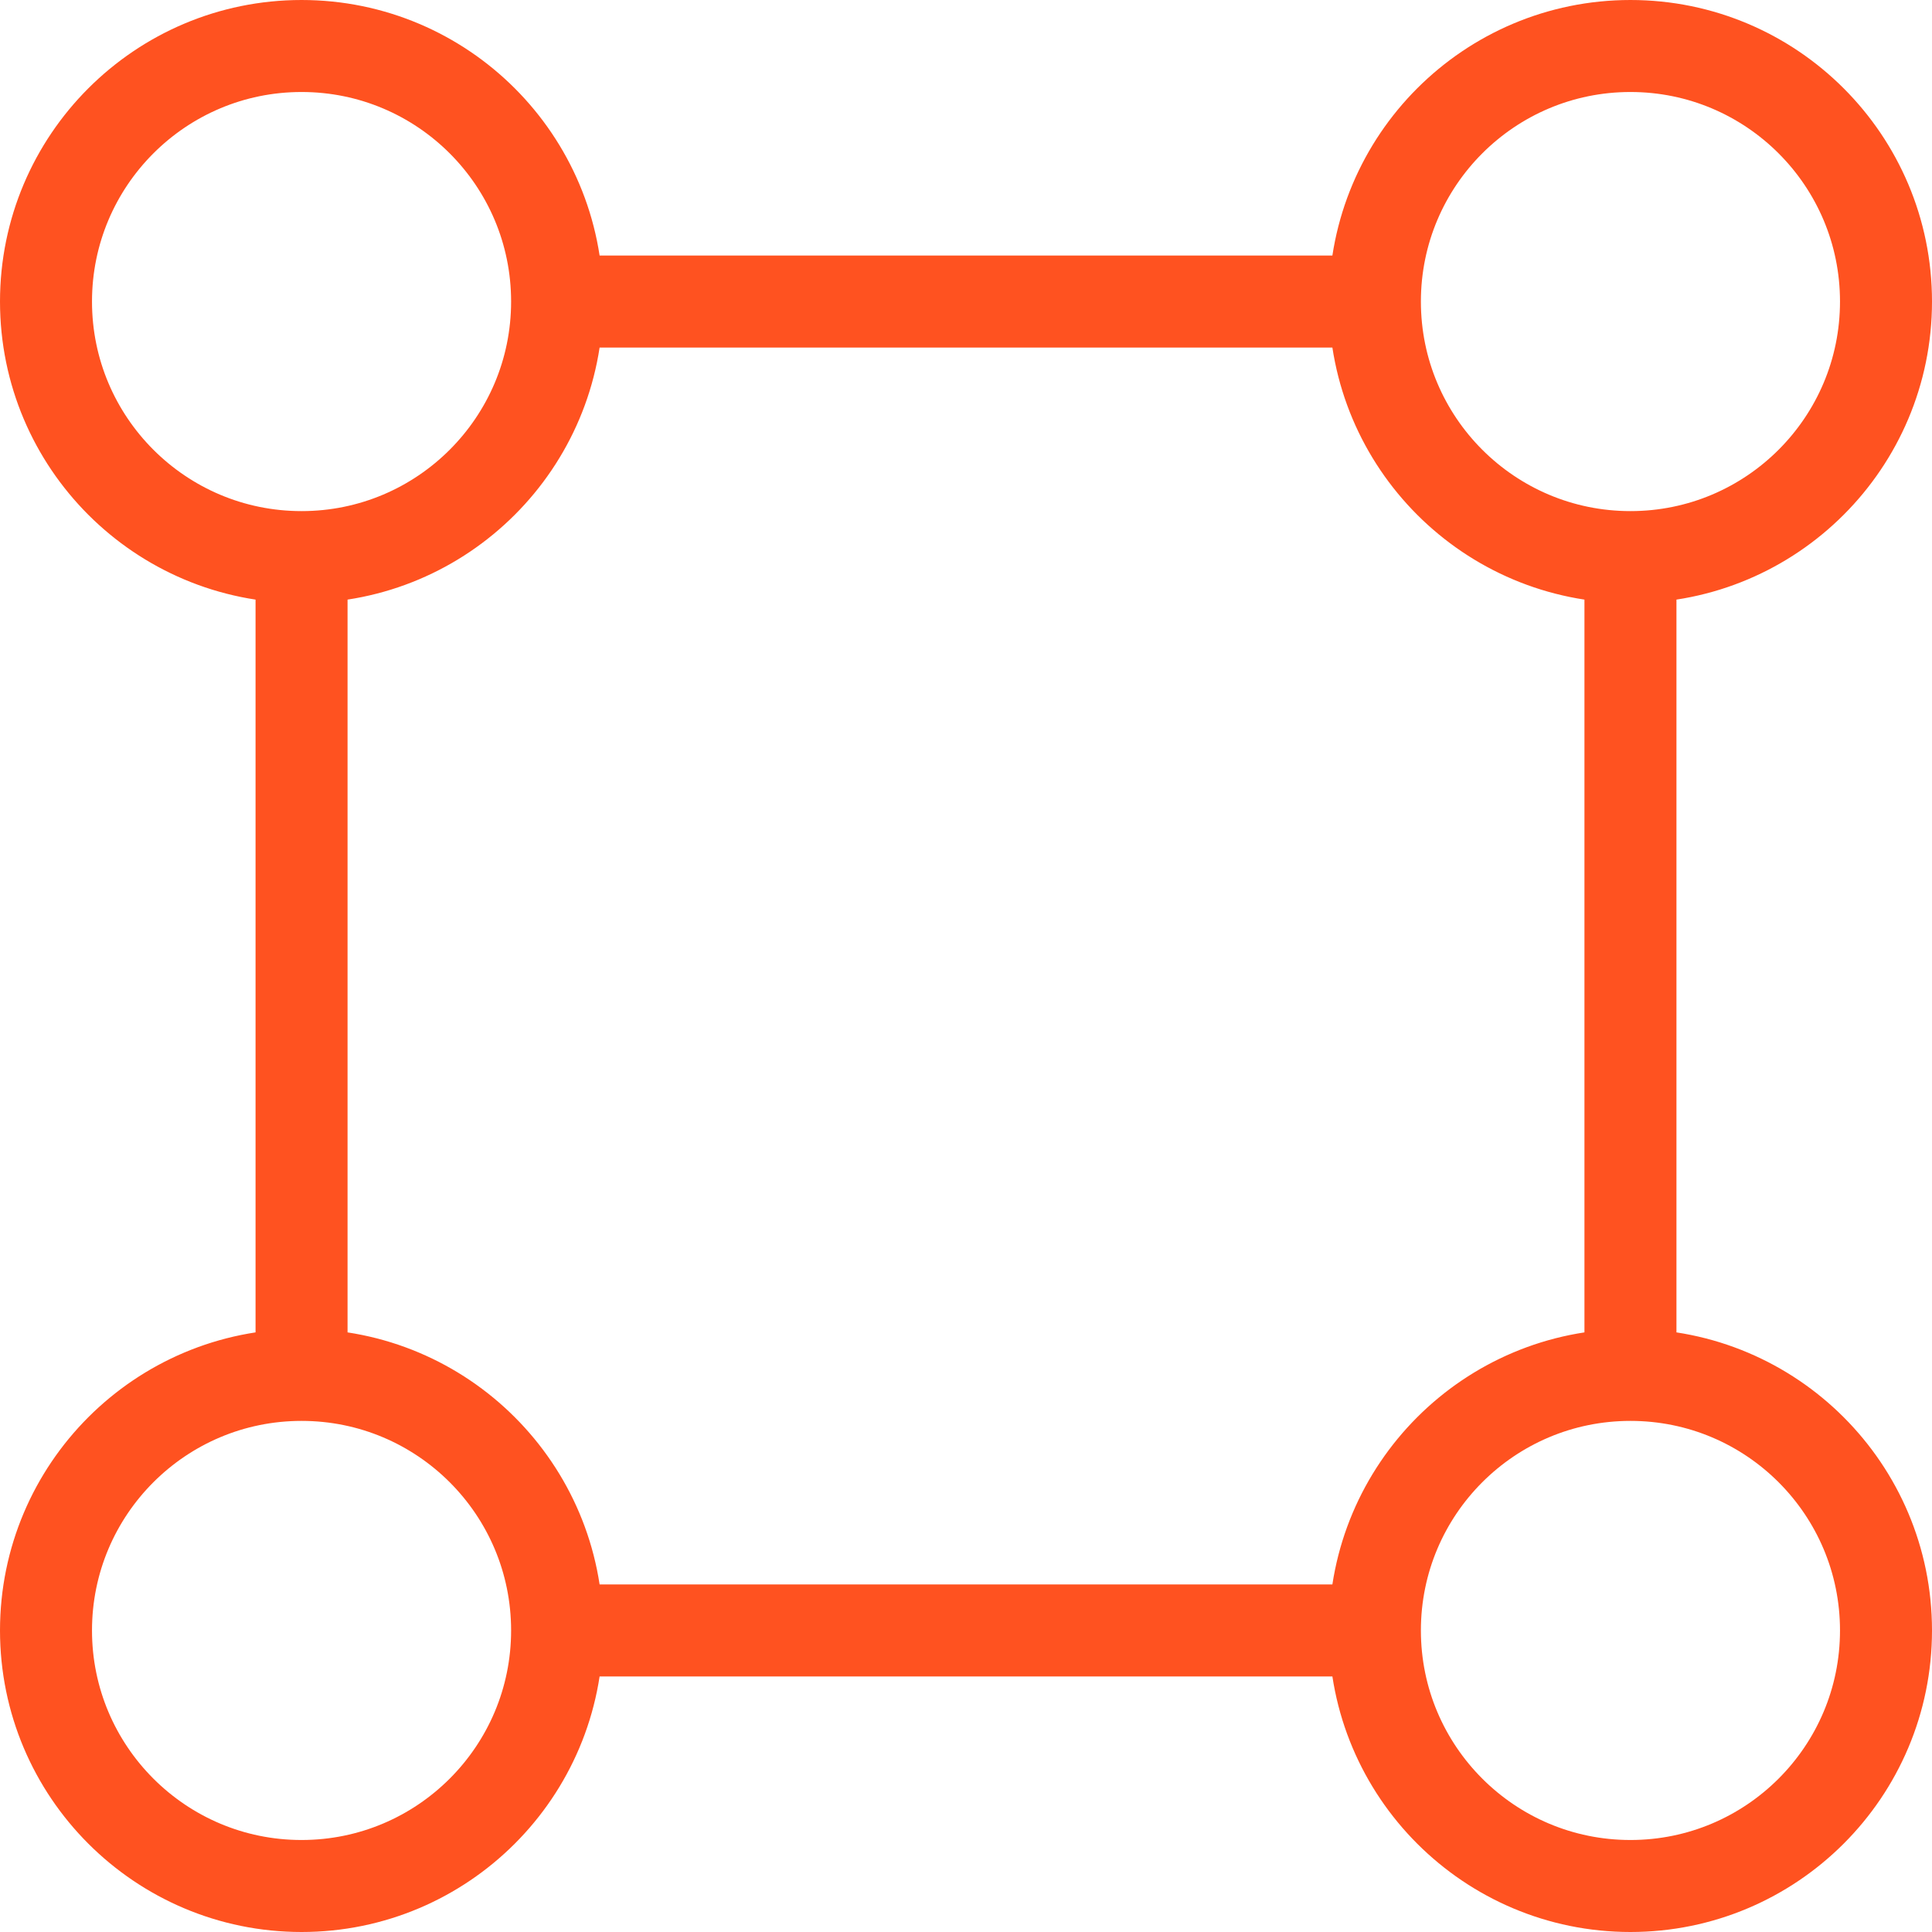
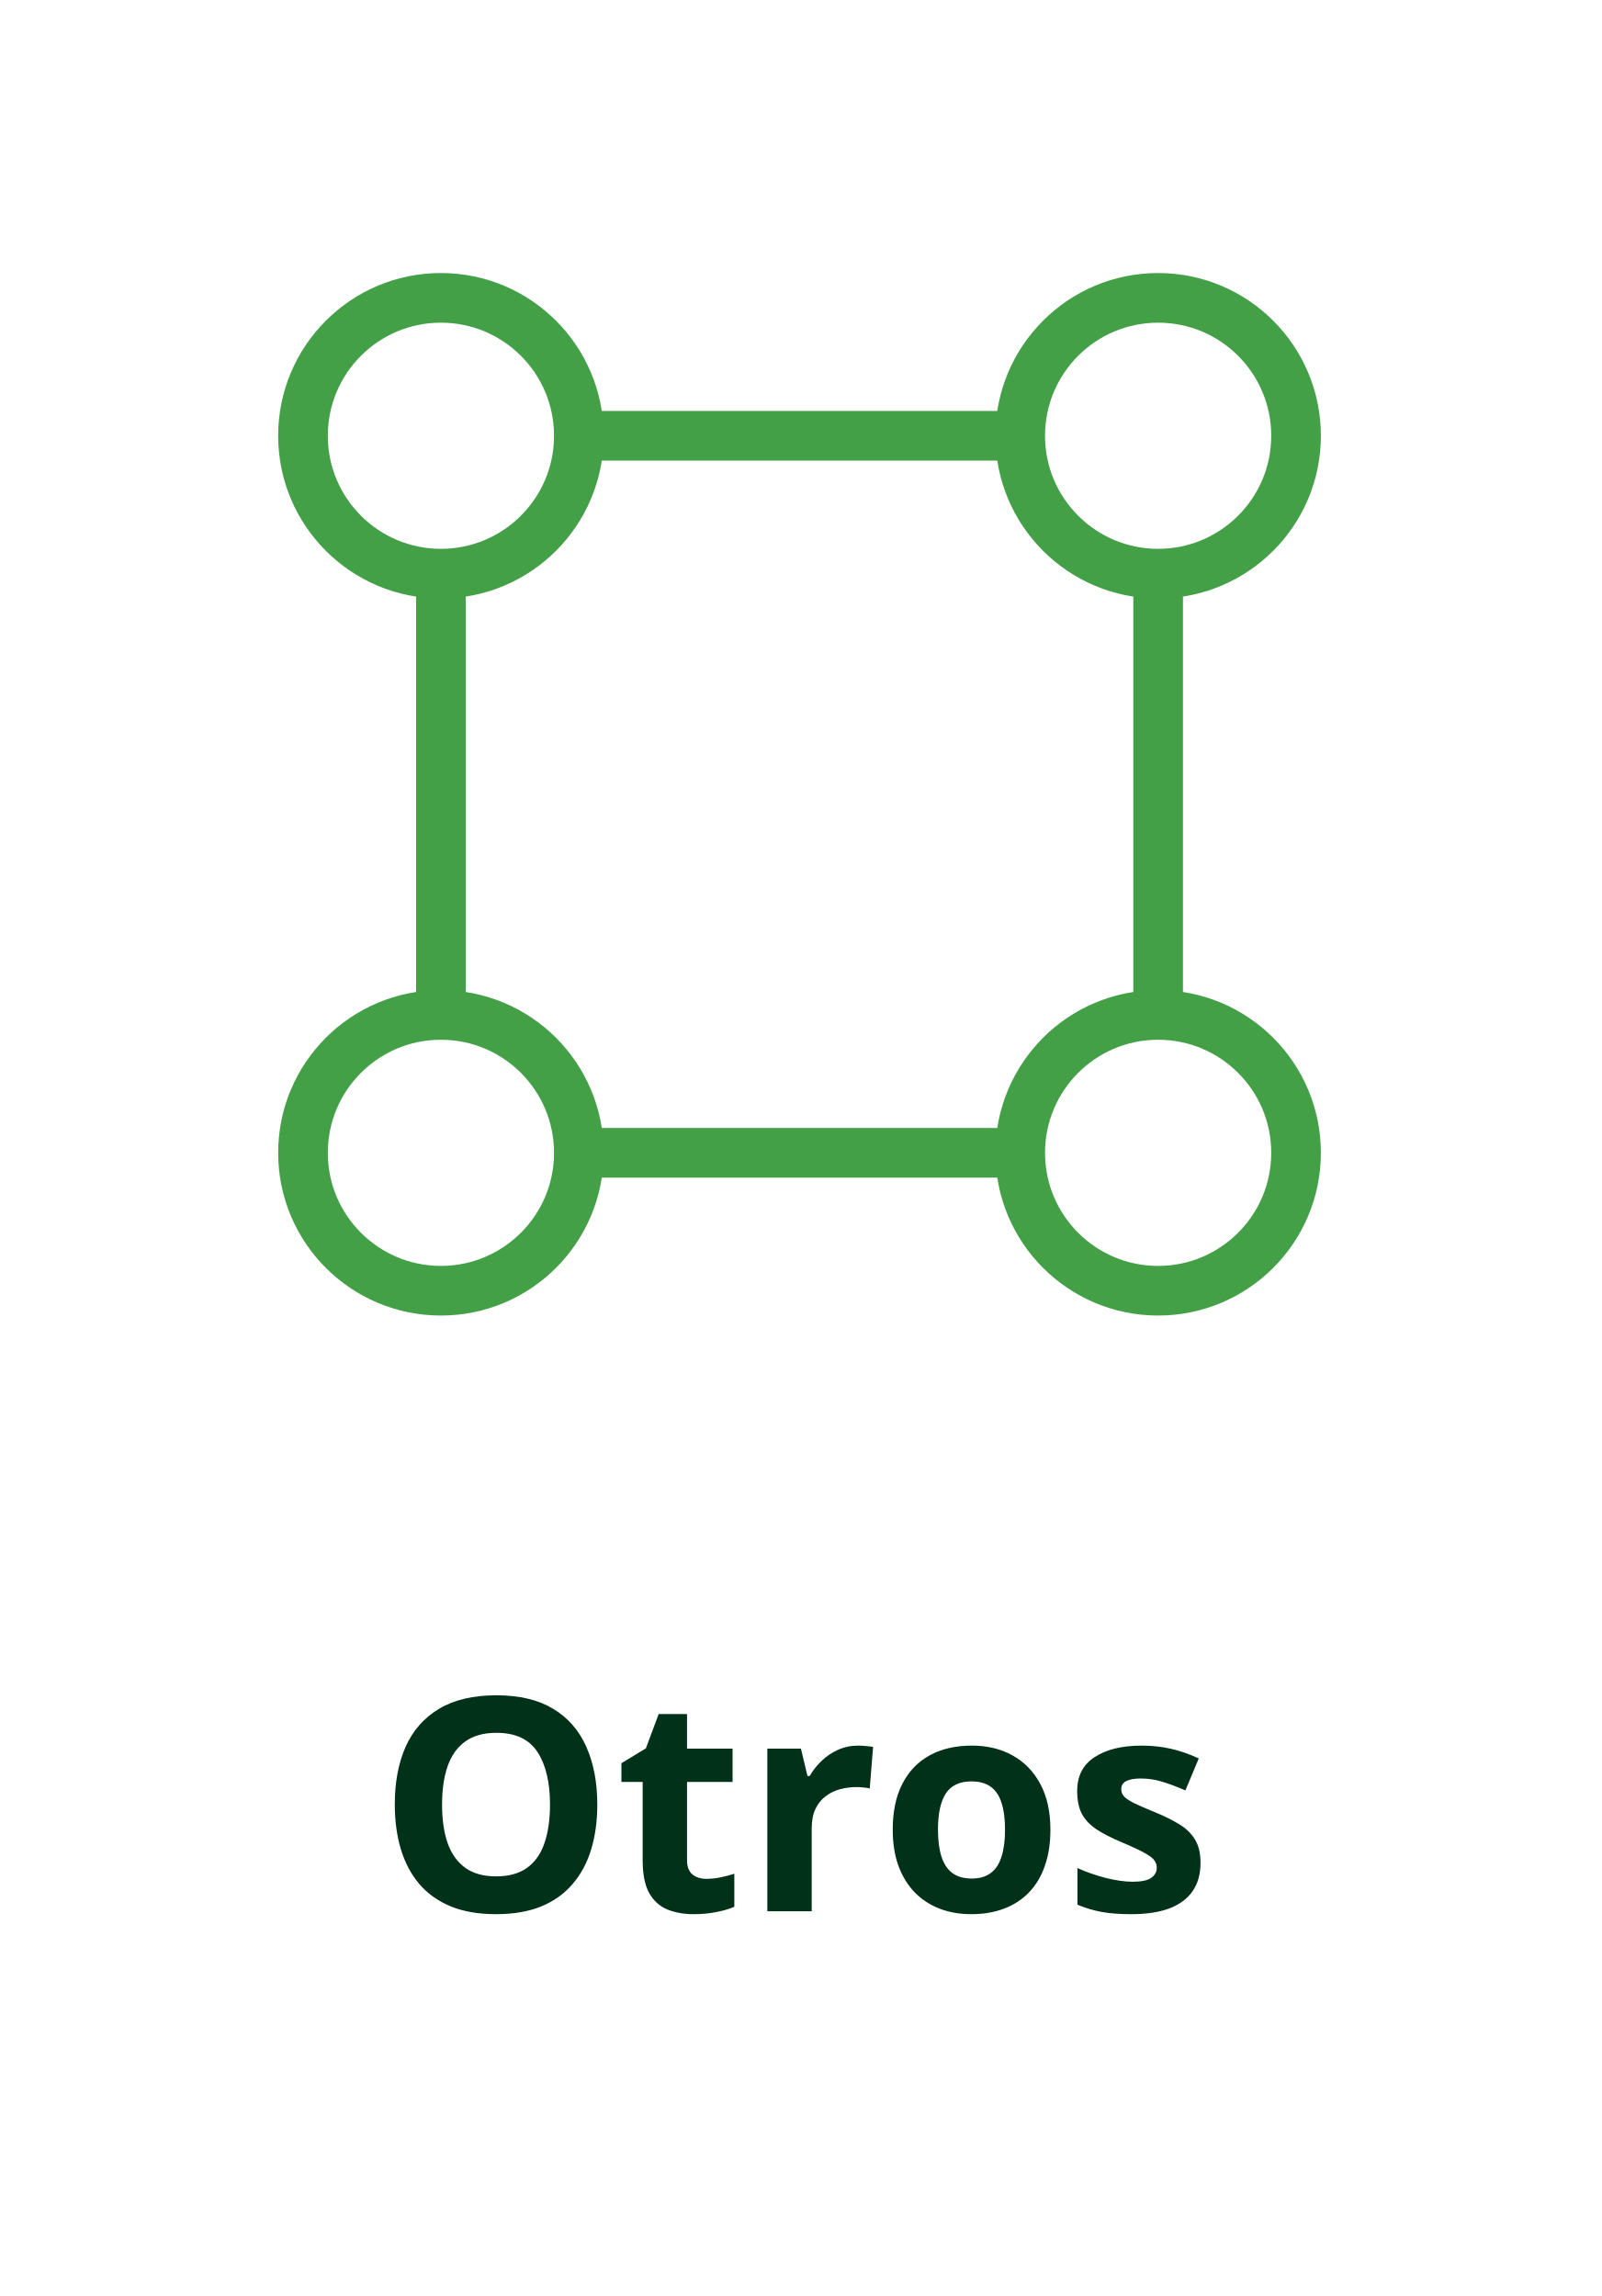
- <svg xmlns="http://www.w3.org/2000/svg" width="84" height="84" viewBox="0 0 84 84" fill="none">
-   <path d="M59.778 70.889C59.778 77.025 64.752 82 70.889 82C77.025 82 82 77.025 82 70.889C82 64.752 77.025 59.778 70.889 59.778M59.778 70.889C59.778 64.752 64.752 59.778 70.889 59.778M59.778 70.889H24.222M70.889 59.778V24.222M24.222 70.889C24.222 77.025 19.248 82 13.111 82C6.975 82 2 77.025 2 70.889C2 64.752 6.975 59.778 13.111 59.778M24.222 70.889C24.222 64.752 19.248 59.778 13.111 59.778M70.889 24.222C64.752 24.222 59.778 19.248 59.778 13.111M70.889 24.222C77.025 24.222 82 19.248 82 13.111C82 6.975 77.025 2 70.889 2C64.752 2 59.778 6.975 59.778 13.111M13.111 59.778V24.222M13.111 24.222C6.975 24.222 2 19.248 2 13.111C2 6.975 6.975 2 13.111 2C19.248 2 24.222 6.975 24.222 13.111M13.111 24.222C19.248 24.222 24.222 19.248 24.222 13.111M24.222 13.111H59.778" stroke="#FF5220" stroke-width="4" stroke-linecap="round" stroke-linejoin="round" />
+ <svg xmlns="http://www.w3.org/2000/svg" width="129" height="185" viewBox="0 0 129 185" fill="none">
+   <path d="M82.187 92.889C82.187 99.025 87.162 104 93.298 104C99.435 104 104.409 99.025 104.409 92.889C104.409 86.752 99.435 81.778 93.298 81.778M82.187 92.889C82.187 86.752 87.162 81.778 93.298 81.778M82.187 92.889H46.632M93.298 81.778V46.222M46.632 92.889C46.632 99.025 41.657 104 35.52 104C29.384 104 24.409 99.025 24.409 92.889C24.409 86.752 29.384 81.778 35.52 81.778M46.632 92.889C46.632 86.752 41.657 81.778 35.52 81.778M93.298 46.222C87.162 46.222 82.187 41.248 82.187 35.111M93.298 46.222C99.435 46.222 104.409 41.248 104.409 35.111C104.409 28.975 99.435 24 93.298 24C87.162 24 82.187 28.975 82.187 35.111M35.52 81.778V46.222M35.52 46.222C29.384 46.222 24.409 41.248 24.409 35.111C24.409 28.975 29.384 24 35.52 24C41.657 24 46.632 28.975 46.632 35.111M35.52 46.222C41.657 46.222 46.632 41.248 46.632 35.111M46.632 35.111H82.187" stroke="#43A047" stroke-width="4" stroke-linecap="round" stroke-linejoin="round" />
+   <path d="M48.117 145.41C48.117 146.73 47.952 147.934 47.624 149.02C47.296 150.098 46.796 151.027 46.124 151.809C45.46 152.59 44.617 153.191 43.593 153.613C42.57 154.027 41.359 154.234 39.96 154.234C38.562 154.234 37.351 154.027 36.327 153.613C35.304 153.191 34.456 152.59 33.784 151.809C33.12 151.027 32.624 150.094 32.296 149.008C31.968 147.922 31.804 146.715 31.804 145.387C31.804 143.613 32.093 142.07 32.671 140.758C33.257 139.438 34.156 138.414 35.367 137.688C36.577 136.961 38.117 136.598 39.984 136.598C41.843 136.598 43.37 136.961 44.566 137.688C45.769 138.414 46.659 139.438 47.237 140.758C47.824 142.078 48.117 143.629 48.117 145.41ZM35.612 145.41C35.612 146.605 35.761 147.637 36.058 148.504C36.362 149.363 36.835 150.027 37.476 150.496C38.117 150.957 38.945 151.188 39.96 151.188C40.992 151.188 41.827 150.957 42.468 150.496C43.109 150.027 43.574 149.363 43.862 148.504C44.159 147.637 44.308 146.605 44.308 145.41C44.308 143.613 43.972 142.199 43.3 141.168C42.628 140.137 41.523 139.621 39.984 139.621C38.96 139.621 38.124 139.855 37.476 140.324C36.835 140.785 36.362 141.449 36.058 142.316C35.761 143.176 35.612 144.207 35.612 145.41ZM56.906 151.387C57.296 151.387 57.675 151.348 58.042 151.27C58.417 151.191 58.788 151.094 59.156 150.977V153.637C58.773 153.809 58.296 153.949 57.726 154.059C57.163 154.176 56.546 154.234 55.874 154.234C55.093 154.234 54.39 154.109 53.765 153.859C53.148 153.602 52.659 153.16 52.3 152.535C51.949 151.902 51.773 151.023 51.773 149.898V143.582H50.062V142.07L52.031 140.875L53.062 138.109H55.347V140.898H59.015V143.582H55.347V149.898C55.347 150.398 55.487 150.773 55.769 151.023C56.058 151.266 56.437 151.387 56.906 151.387ZM69.128 140.652C69.308 140.652 69.515 140.664 69.749 140.688C69.992 140.703 70.187 140.727 70.335 140.758L70.066 144.109C69.948 144.07 69.781 144.043 69.562 144.027C69.351 144.004 69.167 143.992 69.011 143.992C68.55 143.992 68.101 144.051 67.663 144.168C67.234 144.285 66.847 144.477 66.503 144.742C66.159 145 65.886 145.344 65.683 145.773C65.487 146.195 65.39 146.715 65.39 147.332V154H61.816V140.898H64.523L65.05 143.102H65.226C65.484 142.656 65.804 142.25 66.187 141.883C66.577 141.508 67.019 141.211 67.511 140.992C68.011 140.766 68.55 140.652 69.128 140.652ZM84.62 147.426C84.62 148.52 84.472 149.488 84.175 150.332C83.886 151.176 83.46 151.891 82.898 152.477C82.343 153.055 81.671 153.492 80.882 153.789C80.101 154.086 79.218 154.234 78.234 154.234C77.312 154.234 76.464 154.086 75.691 153.789C74.925 153.492 74.257 153.055 73.687 152.477C73.124 151.891 72.687 151.176 72.374 150.332C72.07 149.488 71.917 148.52 71.917 147.426C71.917 145.973 72.175 144.742 72.691 143.734C73.206 142.727 73.941 141.961 74.894 141.438C75.847 140.914 76.984 140.652 78.304 140.652C79.531 140.652 80.617 140.914 81.562 141.438C82.515 141.961 83.261 142.727 83.8 143.734C84.347 144.742 84.62 145.973 84.62 147.426ZM75.562 147.426C75.562 148.285 75.656 149.008 75.843 149.594C76.031 150.18 76.323 150.621 76.722 150.918C77.12 151.215 77.64 151.363 78.281 151.363C78.913 151.363 79.425 151.215 79.816 150.918C80.214 150.621 80.503 150.18 80.683 149.594C80.87 149.008 80.964 148.285 80.964 147.426C80.964 146.559 80.87 145.84 80.683 145.27C80.503 144.691 80.214 144.258 79.816 143.969C79.417 143.68 78.898 143.535 78.257 143.535C77.312 143.535 76.624 143.859 76.195 144.508C75.773 145.156 75.562 146.129 75.562 147.426ZM96.714 150.109C96.714 151 96.503 151.754 96.081 152.371C95.667 152.98 95.046 153.445 94.218 153.766C93.39 154.078 92.359 154.234 91.124 154.234C90.21 154.234 89.425 154.176 88.769 154.059C88.12 153.941 87.464 153.746 86.8 153.473V150.52C87.511 150.84 88.273 151.105 89.085 151.316C89.906 151.52 90.624 151.621 91.242 151.621C91.937 151.621 92.433 151.52 92.73 151.316C93.034 151.105 93.187 150.832 93.187 150.496C93.187 150.277 93.124 150.082 92.999 149.91C92.882 149.73 92.624 149.531 92.226 149.312C91.827 149.086 91.202 148.793 90.351 148.434C89.531 148.09 88.855 147.742 88.323 147.391C87.8 147.039 87.409 146.625 87.152 146.148C86.902 145.664 86.777 145.051 86.777 144.309C86.777 143.098 87.245 142.188 88.183 141.578C89.128 140.961 90.39 140.652 91.968 140.652C92.781 140.652 93.554 140.734 94.288 140.898C95.031 141.062 95.792 141.324 96.573 141.684L95.495 144.262C94.847 143.98 94.234 143.75 93.656 143.57C93.085 143.391 92.503 143.301 91.909 143.301C91.386 143.301 90.992 143.371 90.726 143.512C90.46 143.652 90.327 143.867 90.327 144.156C90.327 144.367 90.394 144.555 90.527 144.719C90.667 144.883 90.933 145.066 91.323 145.27C91.722 145.465 92.304 145.719 93.07 146.031C93.812 146.336 94.456 146.656 95.003 146.992C95.55 147.32 95.972 147.73 96.269 148.223C96.566 148.707 96.714 149.336 96.714 150.109Z" fill="#02311A" />
</svg>
